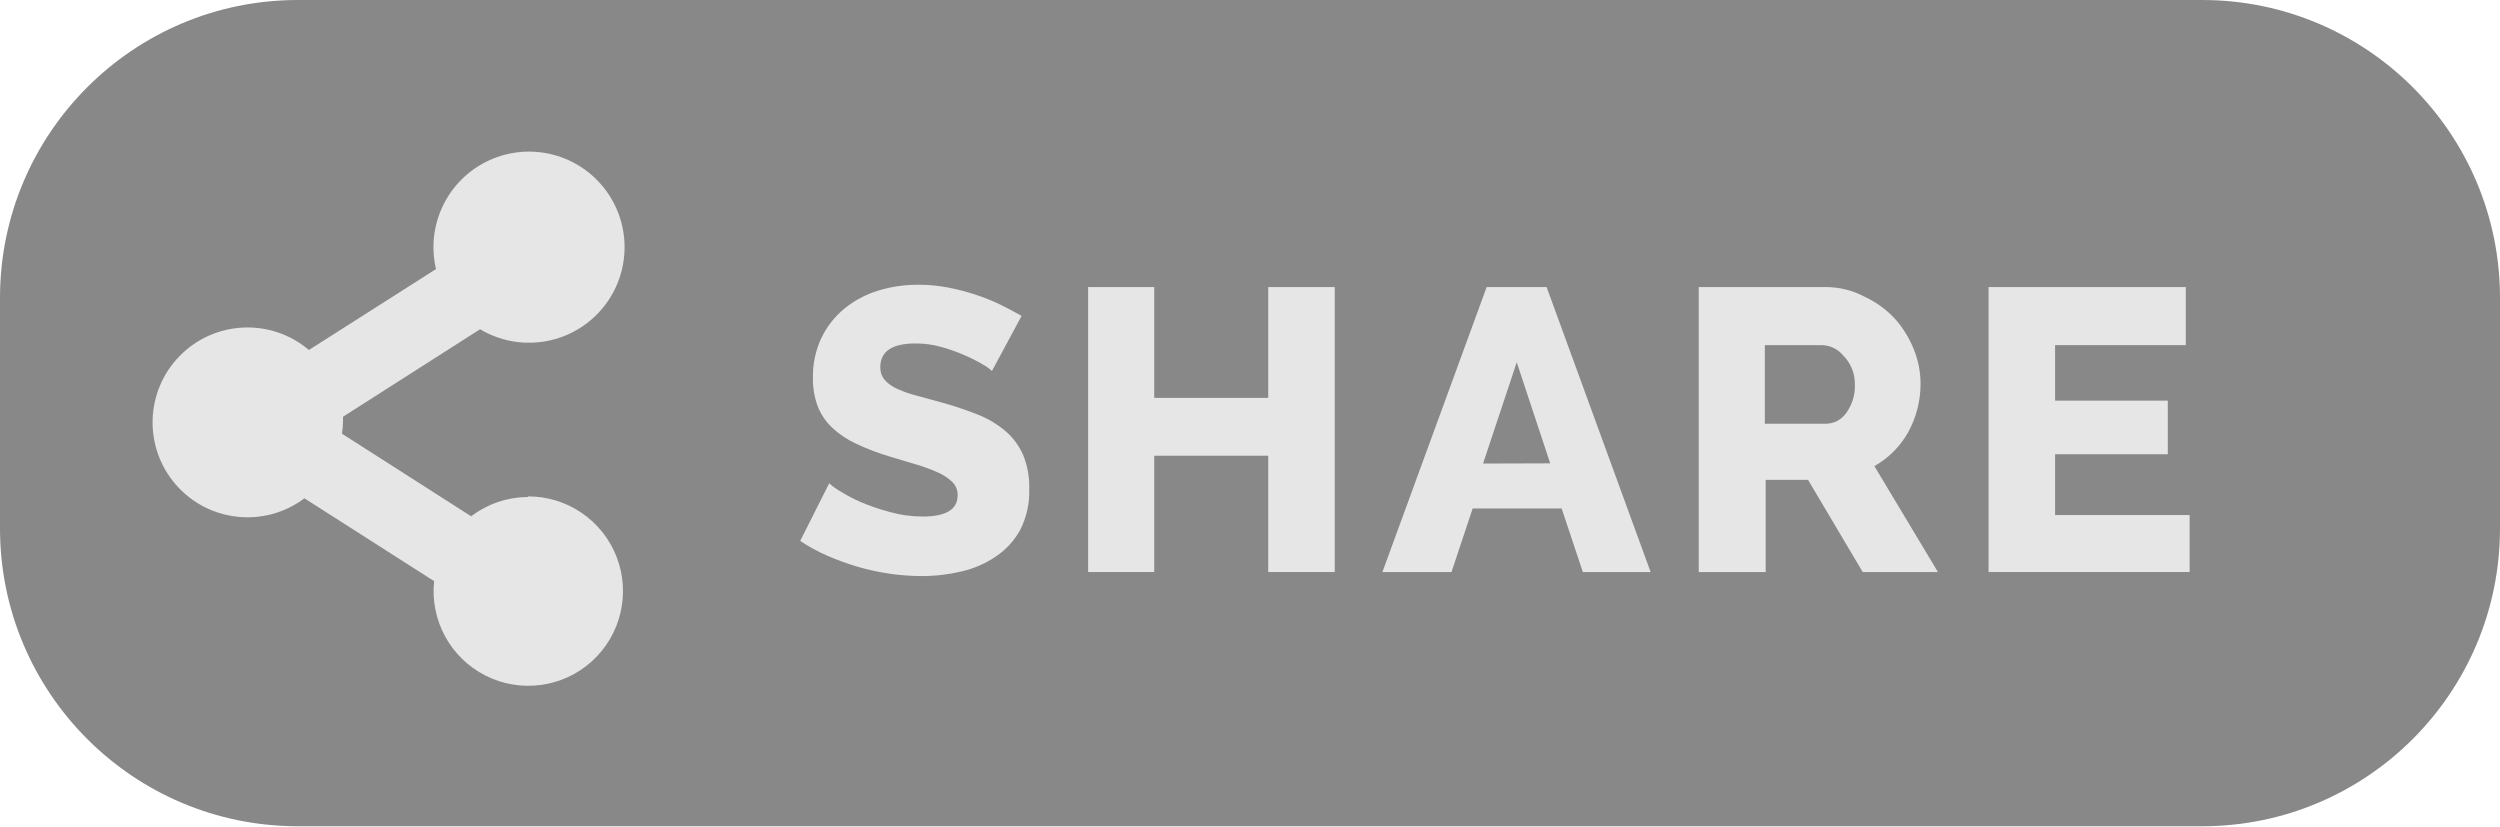
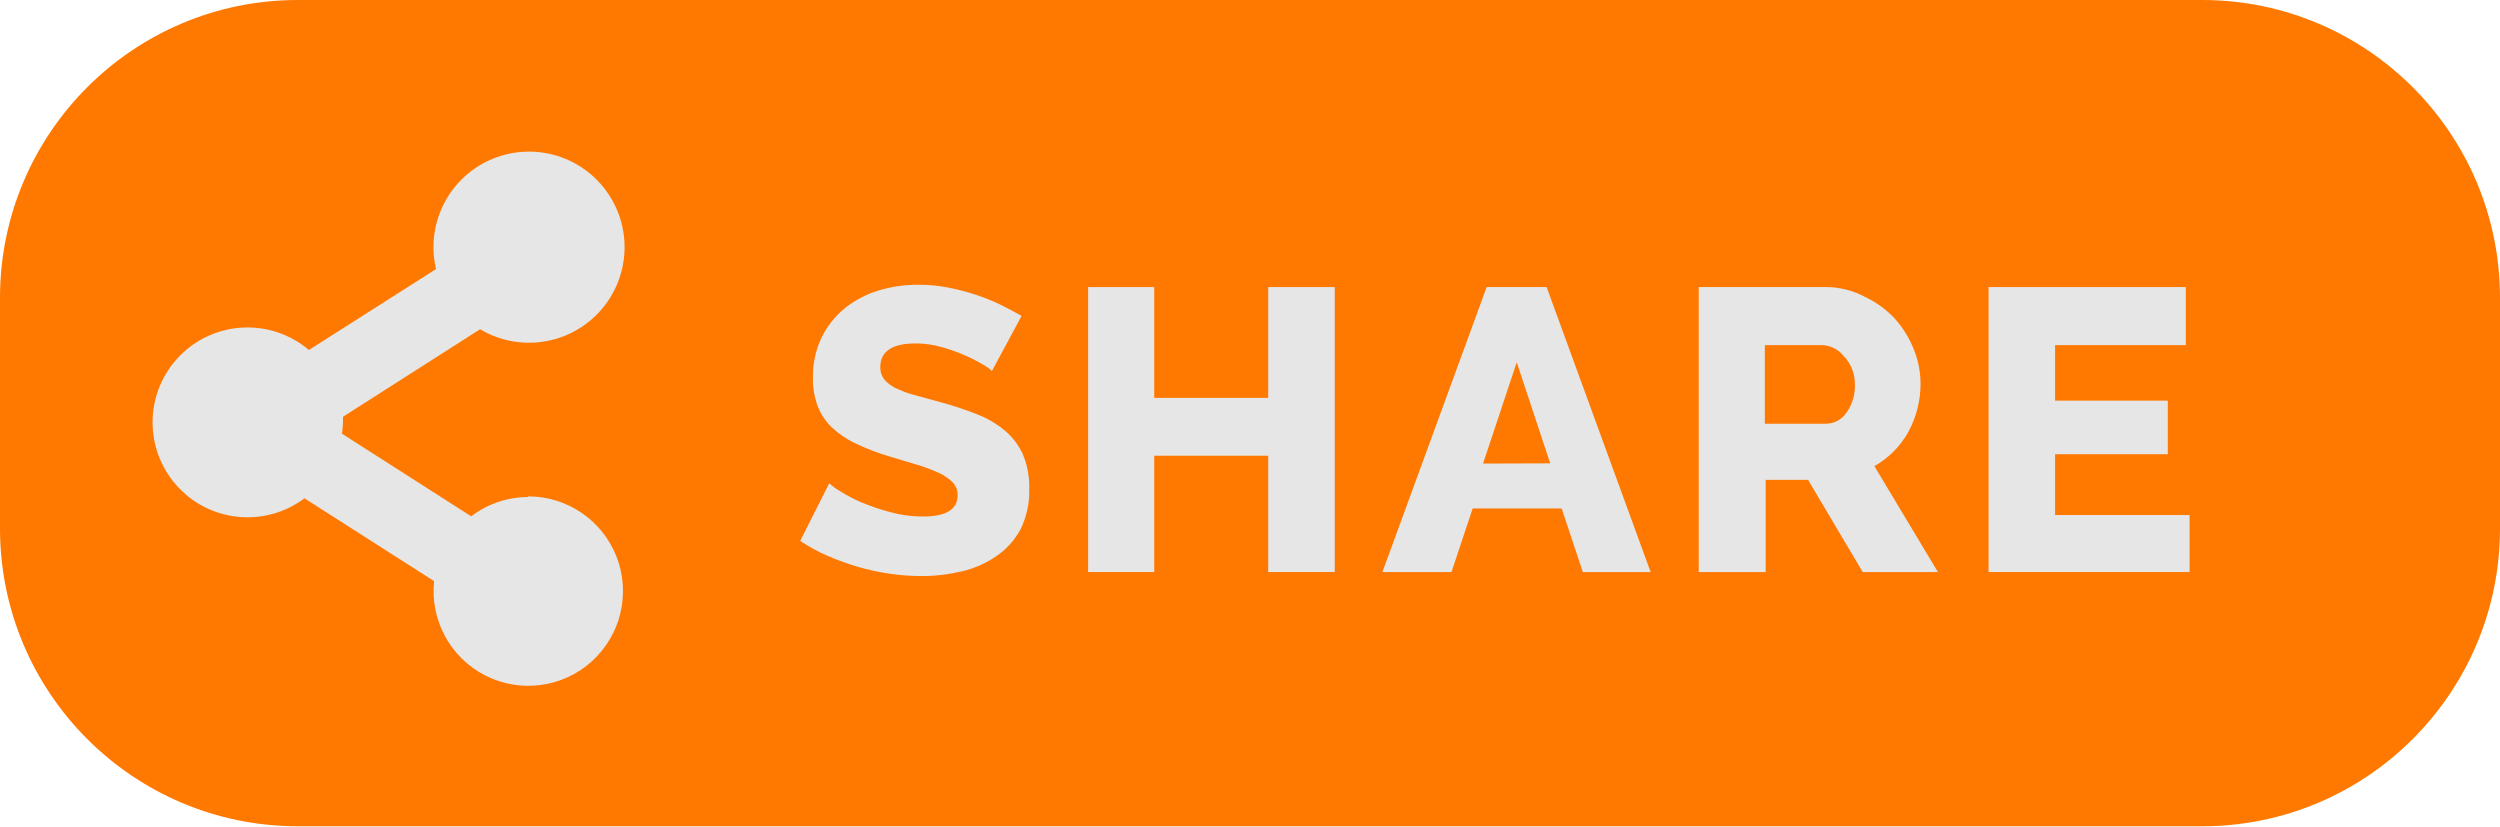
<svg xmlns="http://www.w3.org/2000/svg" viewBox="0 0 118 39">
  <defs>
-     <style>.cls-1{fill:#898888;}.cls-2{fill:#e6e6e6;}</style>
+     <style>.cls-1{fill:#ff7800;}.cls-2{fill:#e6e6e6;}</style>
  </defs>
  <g id="Layer_2" data-name="Layer 2">
    <g id="Calque_1" data-name="Calque 1">
      <rect class="cls-1" width="118" height="39" rx="14.06" ry="14.06" />
      <path class="cls-2" d="M46.82,17.51a1.91,1.91,0,0,0-.4-.29,7.6,7.6,0,0,0-.86-.44,8.24,8.24,0,0,0-1.12-.4,4.46,4.46,0,0,0-1.22-.17q-1.67,0-1.67,1.12a.89.89,0,0,0,.18.57,1.59,1.59,0,0,0,.53.41,4.85,4.85,0,0,0,.88.33l1.24.34a16.06,16.06,0,0,1,1.75.58,4.69,4.69,0,0,1,1.32.78,3.16,3.16,0,0,1,.84,1.13,3.93,3.93,0,0,1,.29,1.6A4,4,0,0,1,48.16,25,3.6,3.6,0,0,1,47,26.27a4.77,4.77,0,0,1-1.61.7,8.06,8.06,0,0,1-1.88.22A10.47,10.47,0,0,1,42,27.08a10.9,10.9,0,0,1-1.52-.33,12.07,12.07,0,0,1-1.43-.52,8,8,0,0,1-1.28-.7l1.37-2.72a2.66,2.66,0,0,0,.49.36,7.41,7.41,0,0,0,1,.53,10.45,10.45,0,0,0,1.38.47,5.76,5.76,0,0,0,1.54.21q1.65,0,1.65-1a.85.85,0,0,0-.25-.63,2.33,2.33,0,0,0-.68-.45,7.49,7.49,0,0,0-1-.37L42,21.55a11.16,11.16,0,0,1-1.62-.62,4.26,4.26,0,0,1-1.13-.77,2.79,2.79,0,0,1-.66-1,3.69,3.69,0,0,1-.22-1.33,4.24,4.24,0,0,1,.4-1.88,4.08,4.08,0,0,1,1.08-1.38,4.74,4.74,0,0,1,1.59-.85,6.32,6.32,0,0,1,1.91-.28,7.25,7.25,0,0,1,1.39.13,10.43,10.43,0,0,1,1.31.34,9.55,9.55,0,0,1,1.17.47q.54.27,1,.53Z" />
      <path class="cls-2" d="M63,13.55V27H59.86V21.51H54.48V27H51.36V13.55h3.12v5.23h5.38V13.55Z" />
      <path class="cls-2" d="M70.17,13.55H73L77.91,27H74.71l-1-3h-4.2l-1,3H65.25Zm3,8.32-1.58-4.77L70,21.88Z" />
      <path class="cls-2" d="M80.18,27V13.55h6.08A3.91,3.91,0,0,1,88,14a4.68,4.68,0,0,1,1.4,1,4.88,4.88,0,0,1,.92,1.46,4.35,4.35,0,0,1,.33,1.65,4.72,4.72,0,0,1-.59,2.3A4.15,4.15,0,0,1,88.47,22l3,5H87.92l-2.58-4.35h-2V27ZM83.3,20h2.85a1.17,1.17,0,0,0,1-.52,2.14,2.14,0,0,0,.4-1.34A1.88,1.88,0,0,0,87,16.78a1.34,1.34,0,0,0-1-.49H83.3Z" />
      <path class="cls-2" d="M103.35,24.31V27H93.86V13.55h9.31v2.74H97v2.62h5.32v2.53H97v2.87Z" />
      <path class="cls-2" d="M24.92,23.46a4.44,4.44,0,0,0-2.68.91l-6.1-3.9a4.39,4.39,0,0,0,.05-.54c0-.09,0-.17,0-.26l6.47-4.13a4.51,4.51,0,1,0-2.08-2.84l-6,3.82a4.48,4.48,0,1,0-.21,7l6.12,3.91a4.47,4.47,0,1,0,4.43-4Z" />
    </g>
  </g>
</svg>
